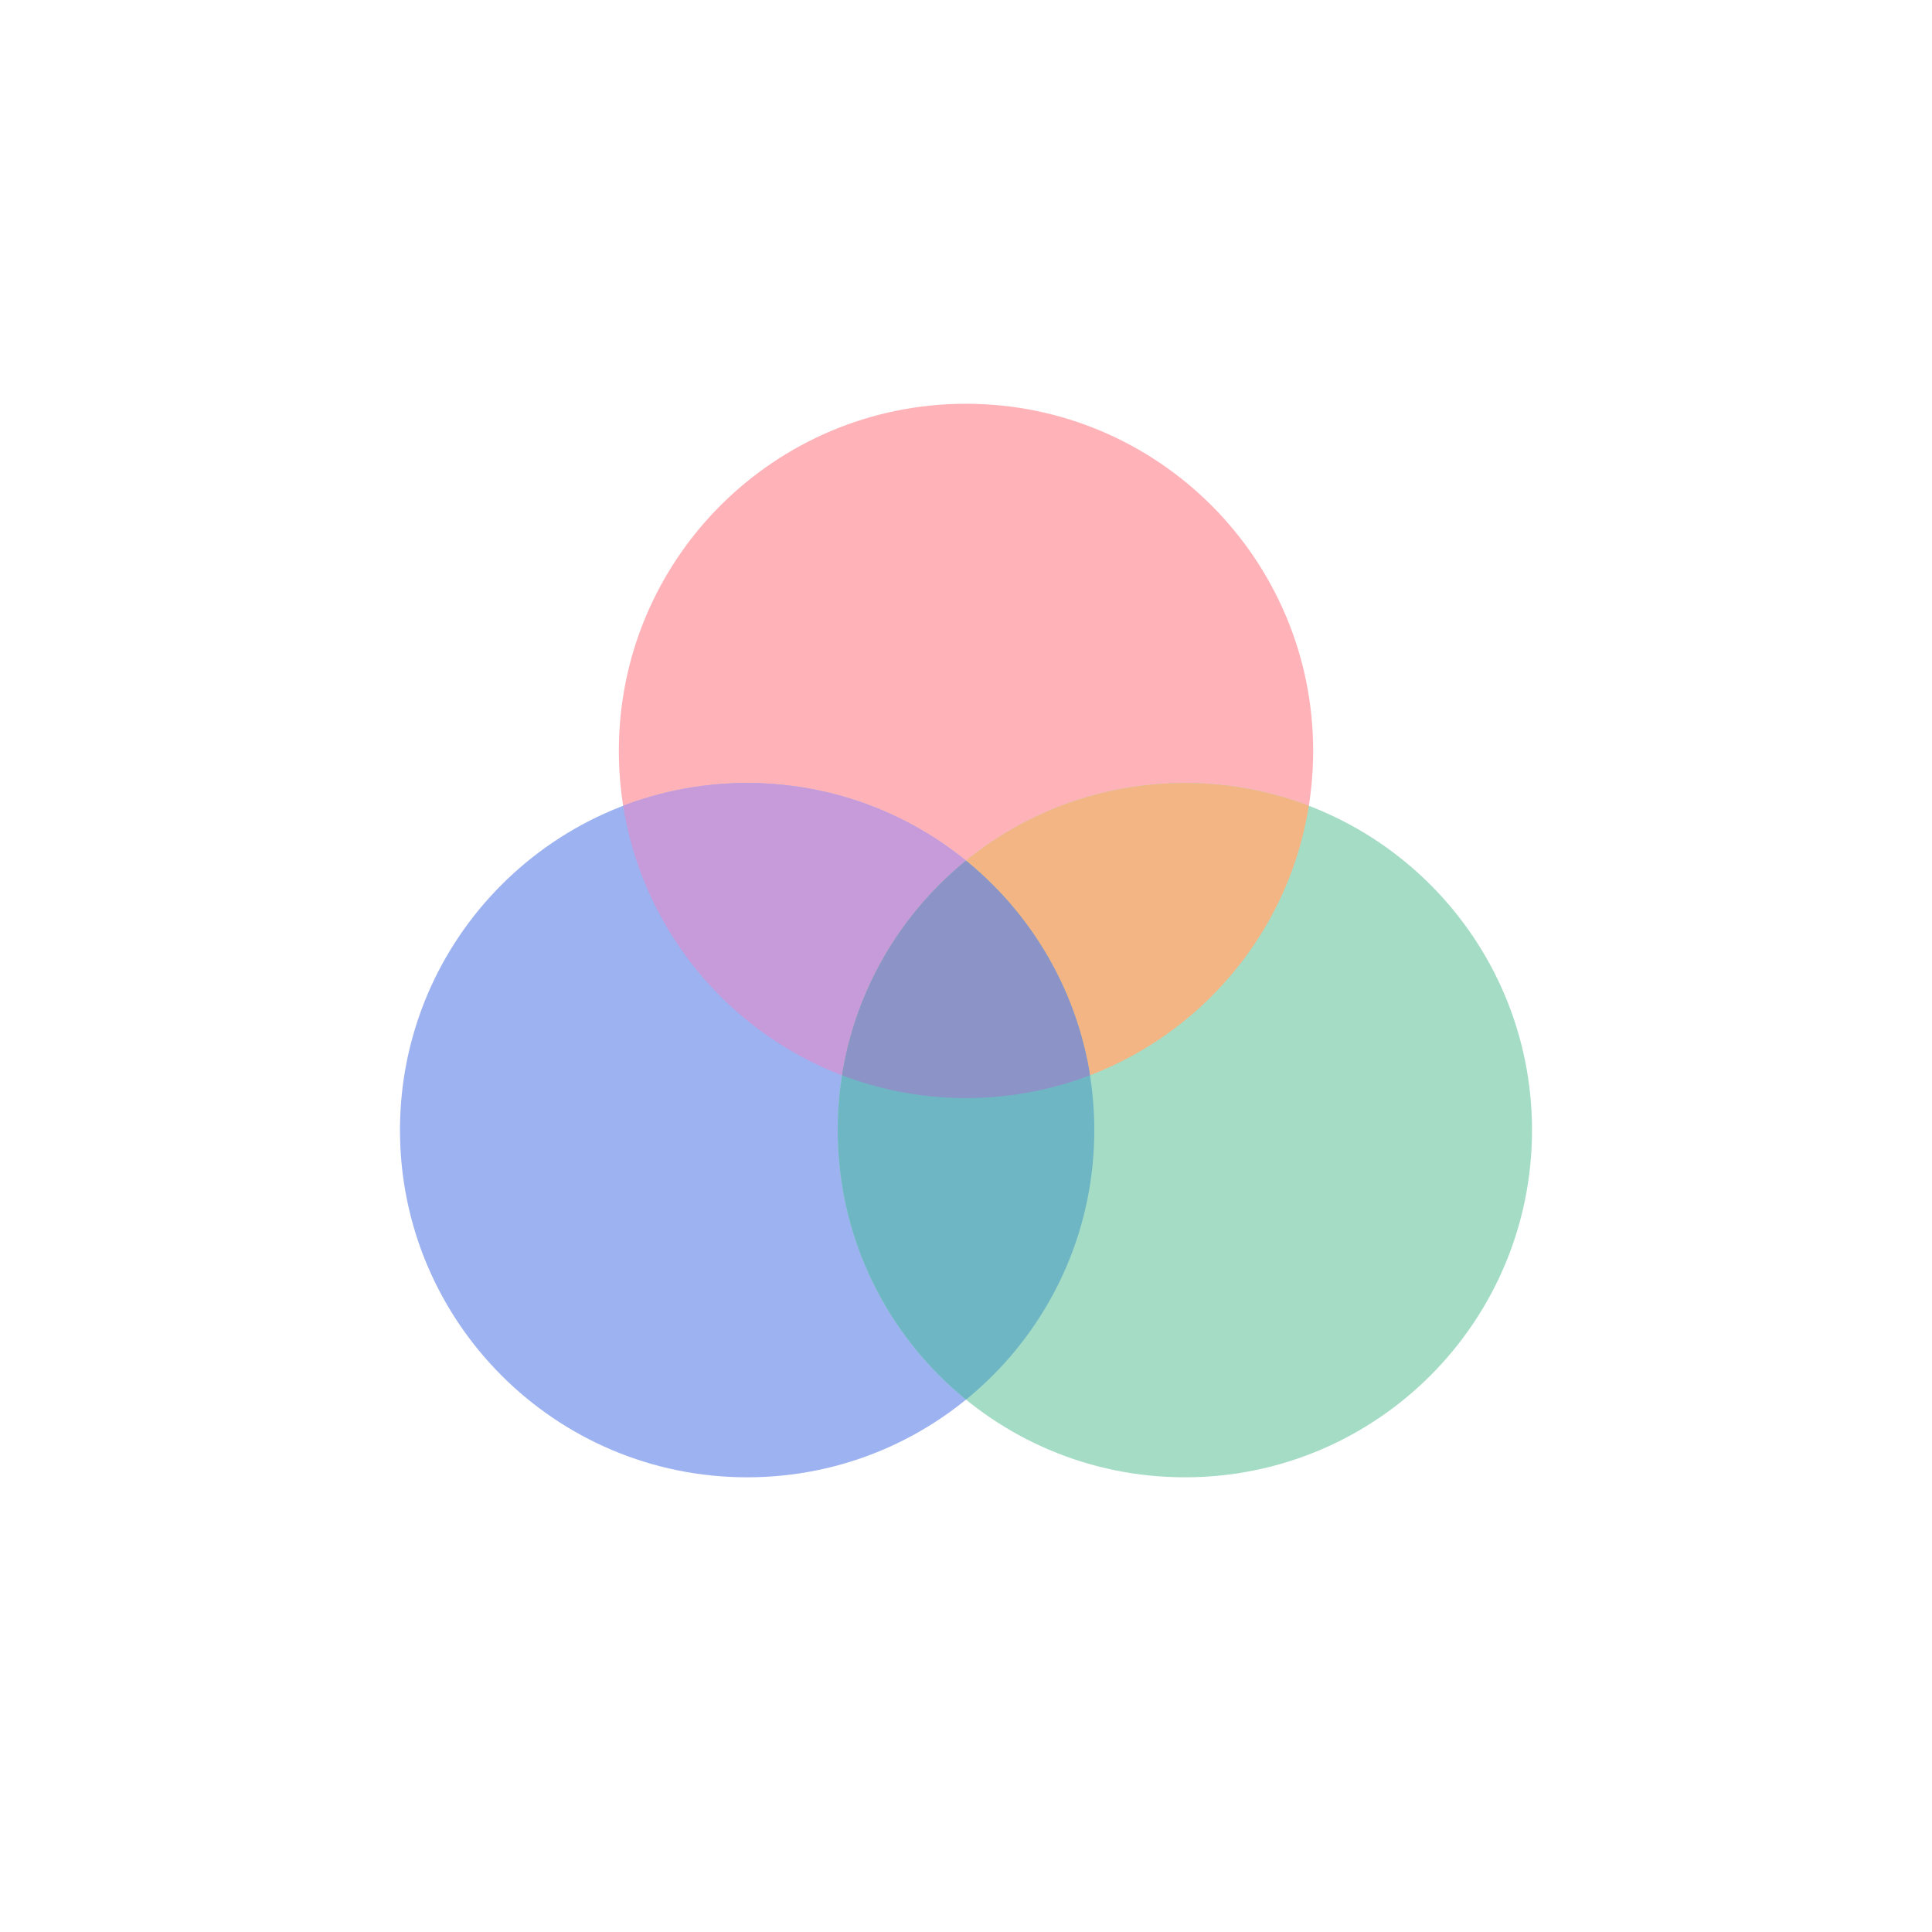
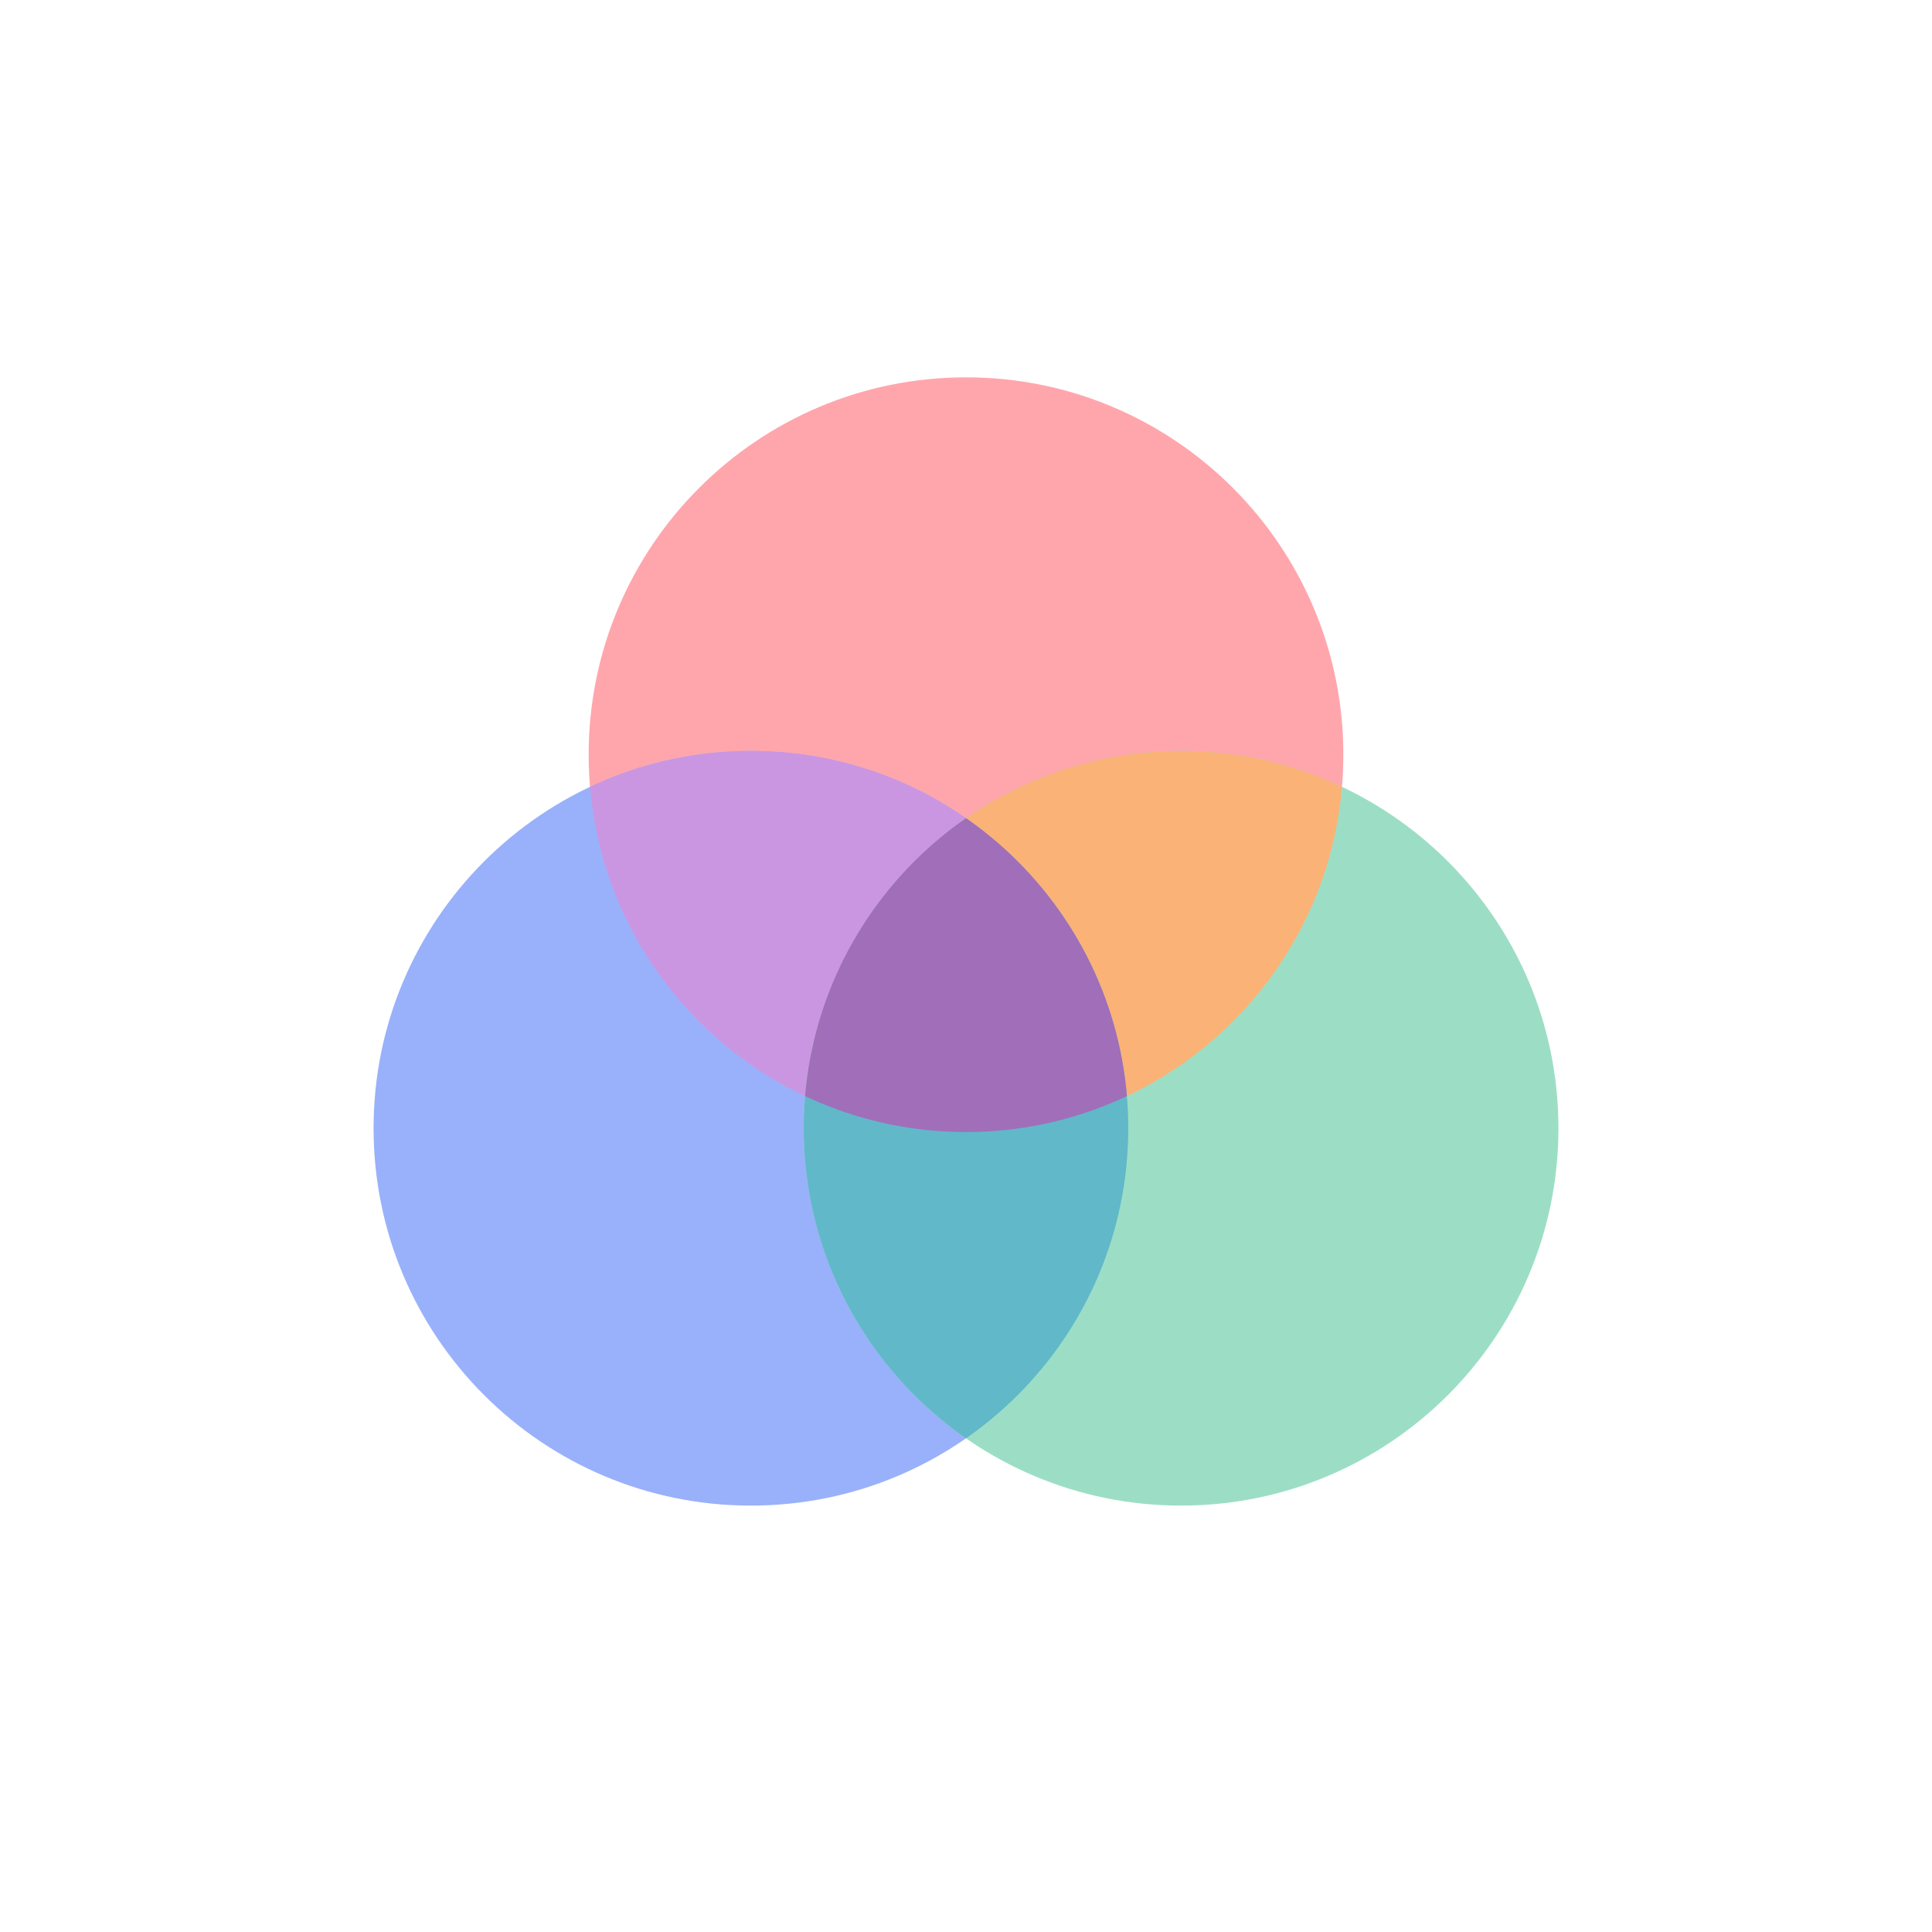
<svg xmlns="http://www.w3.org/2000/svg" width="1024" height="1024" viewBox="0 0 1024 1024">
  <defs>
    <clipPath id="pink">
-       <circle cx="512" cy="398" r="184" />
+       <circle cx="512" cy="400" r="200" />
    </clipPath>
    <clipPath id="blue">
-       <circle cx="396" cy="599" r="184" />
+       <circle cx="398" cy="598" r="200" />
    </clipPath>
    <clipPath id="mint">
-       <circle cx="628" cy="599" r="184" />
+       <circle cx="626" cy="598" r="200" />
    </clipPath>
  </defs>
  <rect width="1024" height="1024" fill="#ffffff" />
-   <circle cx="512" cy="398" r="184" fill="#ffb3b8" />
-   <circle cx="396" cy="599" r="184" fill="#9db2f0" />
-   <circle cx="628" cy="599" r="184" fill="#a5dcc6" />
+   <circle cx="512" cy="400" r="200" fill="#ffa6ad" />
+   <circle cx="398" cy="598" r="200" fill="#99b1fa" />
+   <circle cx="626" cy="598" r="200" fill="#9cdec5" />
  <g clip-path="url(#blue)">
-     <circle cx="512" cy="398" r="184" fill="#c79ad9" />
+     <circle cx="512" cy="400" r="200" fill="#cb96e1" />
  </g>
  <g clip-path="url(#mint)">
-     <circle cx="512" cy="398" r="184" fill="#f3b584" />
+     <circle cx="512" cy="400" r="200" fill="#fbb277" />
  </g>
  <g clip-path="url(#mint)">
-     <circle cx="396" cy="599" r="184" fill="#6fb6c4" />
+     <circle cx="398" cy="598" r="200" fill="#61b8c9" />
  </g>
  <g clip-path="url(#blue)">
    <g clip-path="url(#mint)">
-       <circle cx="512" cy="398" r="184" fill="#8c93c6" />
+       <circle cx="512" cy="400" r="200" fill="#a16eb9" />
    </g>
  </g>
</svg>
